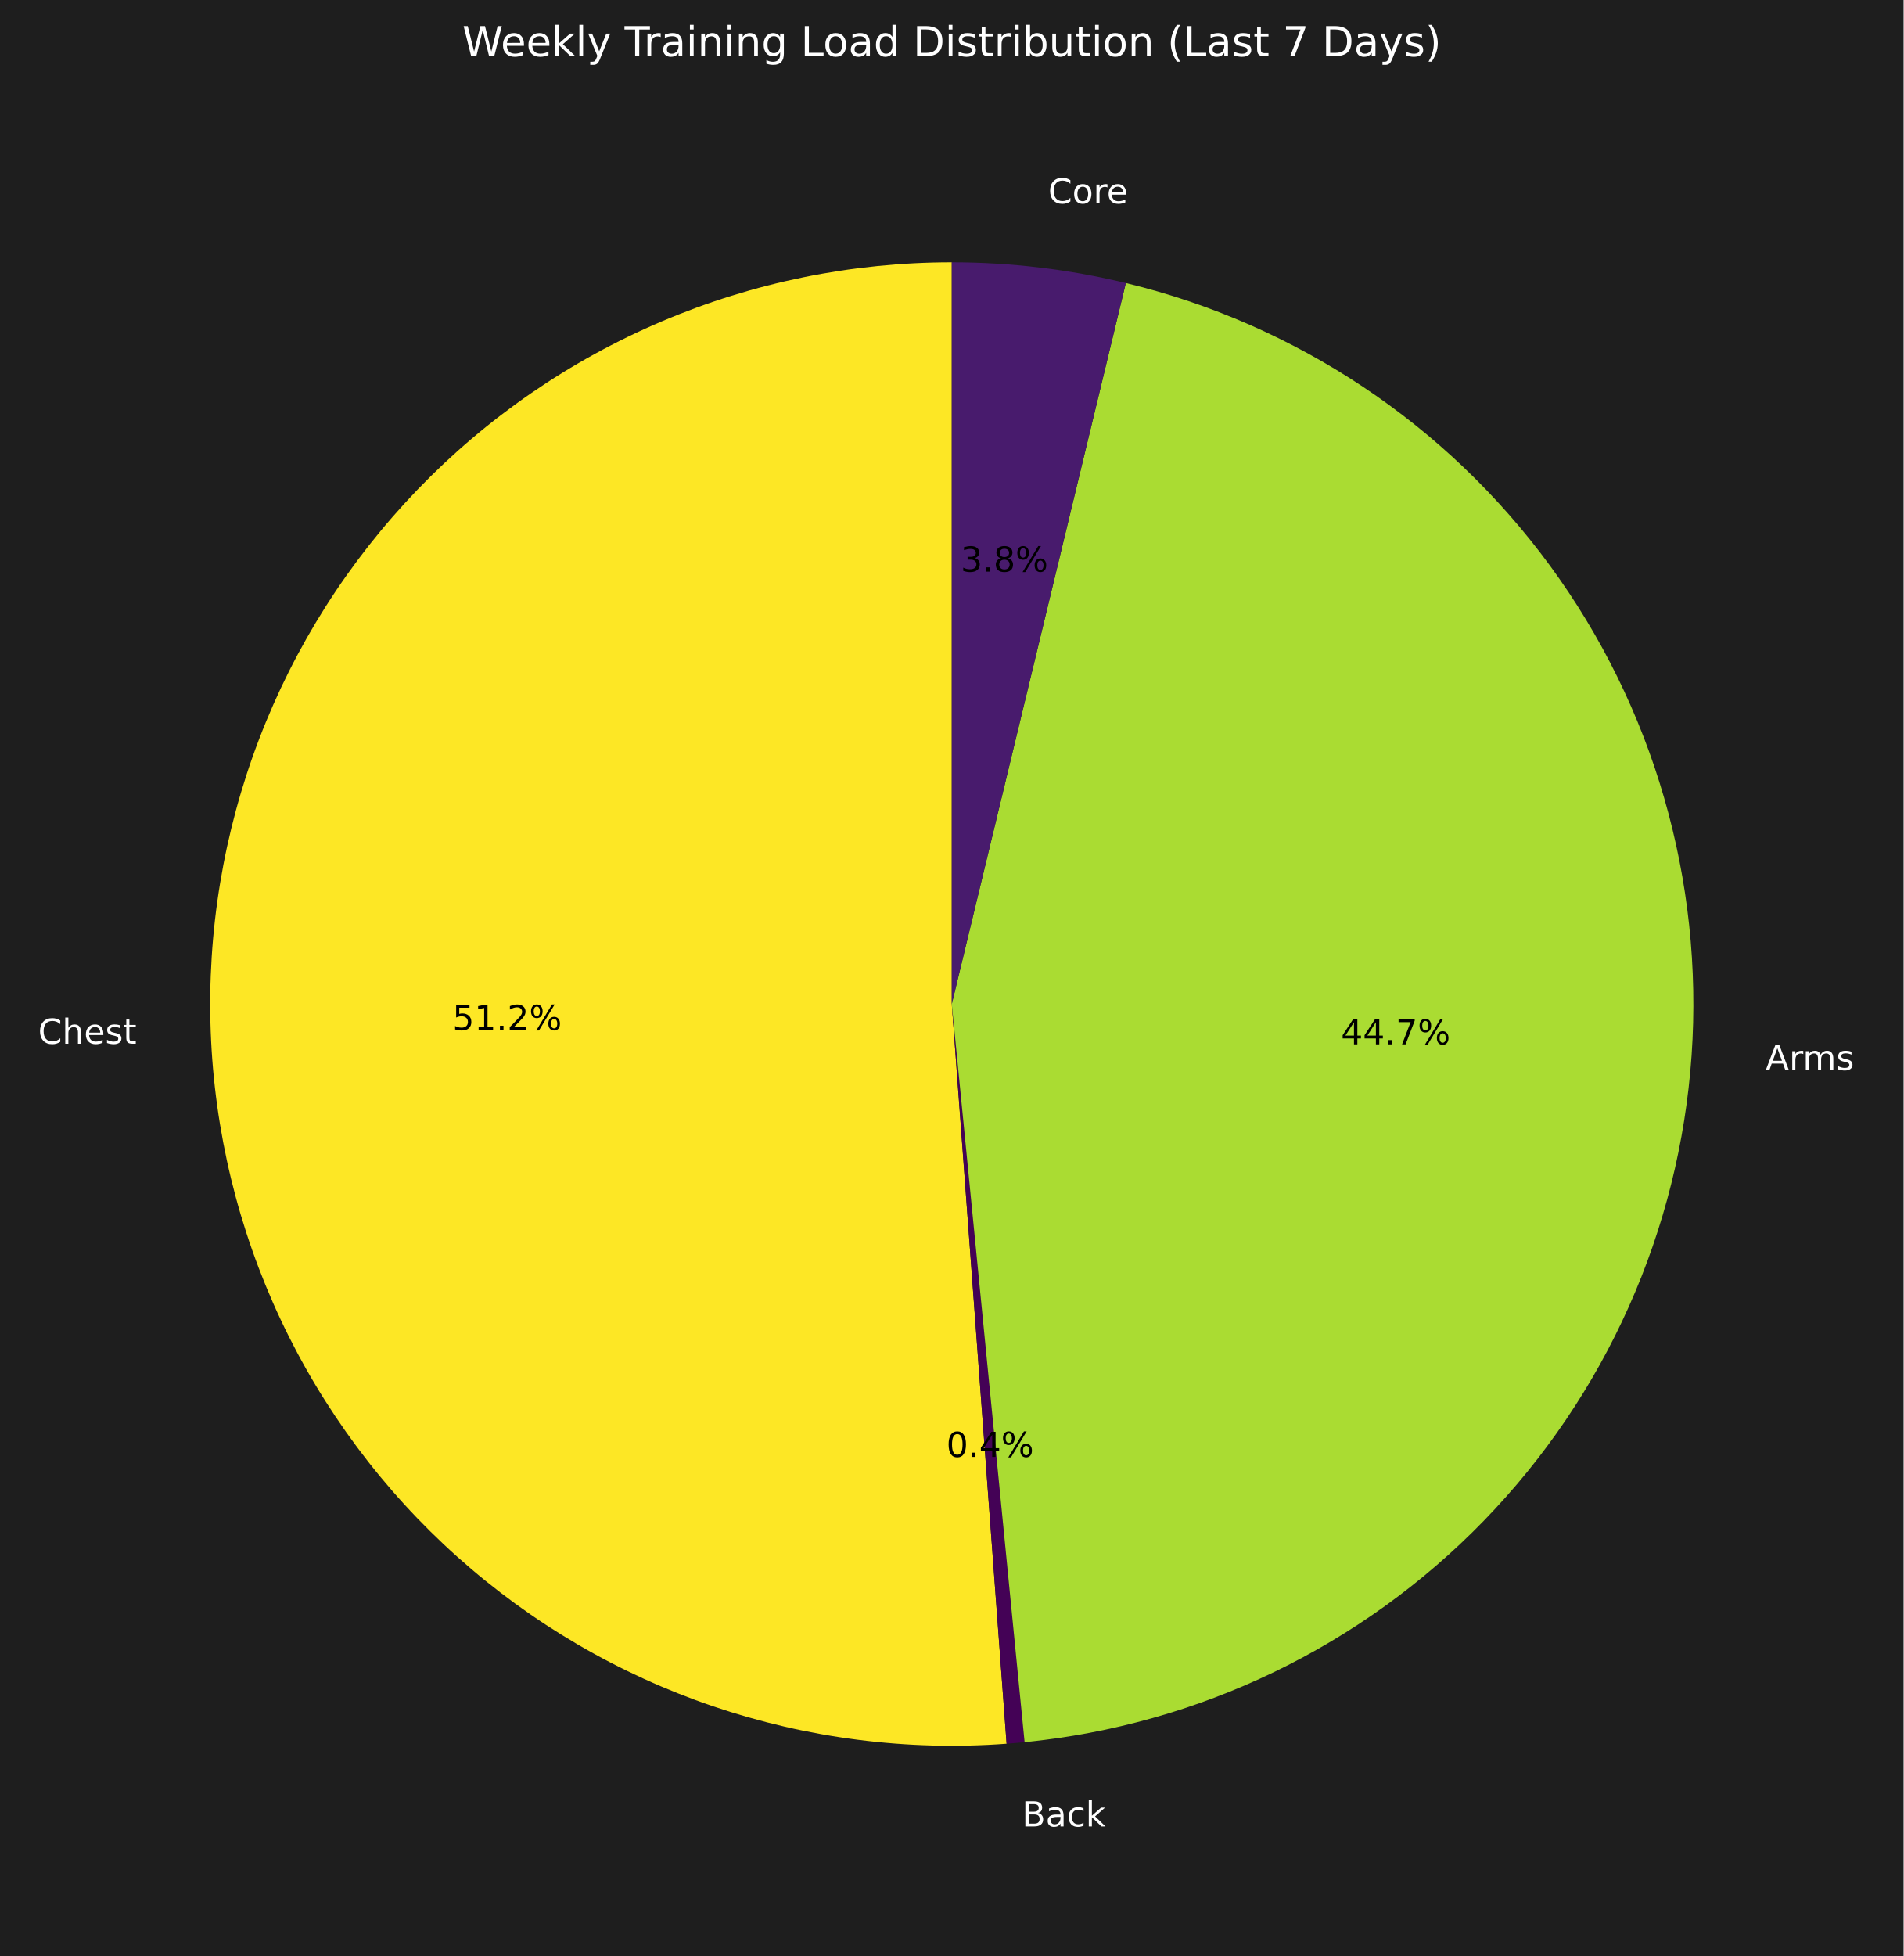
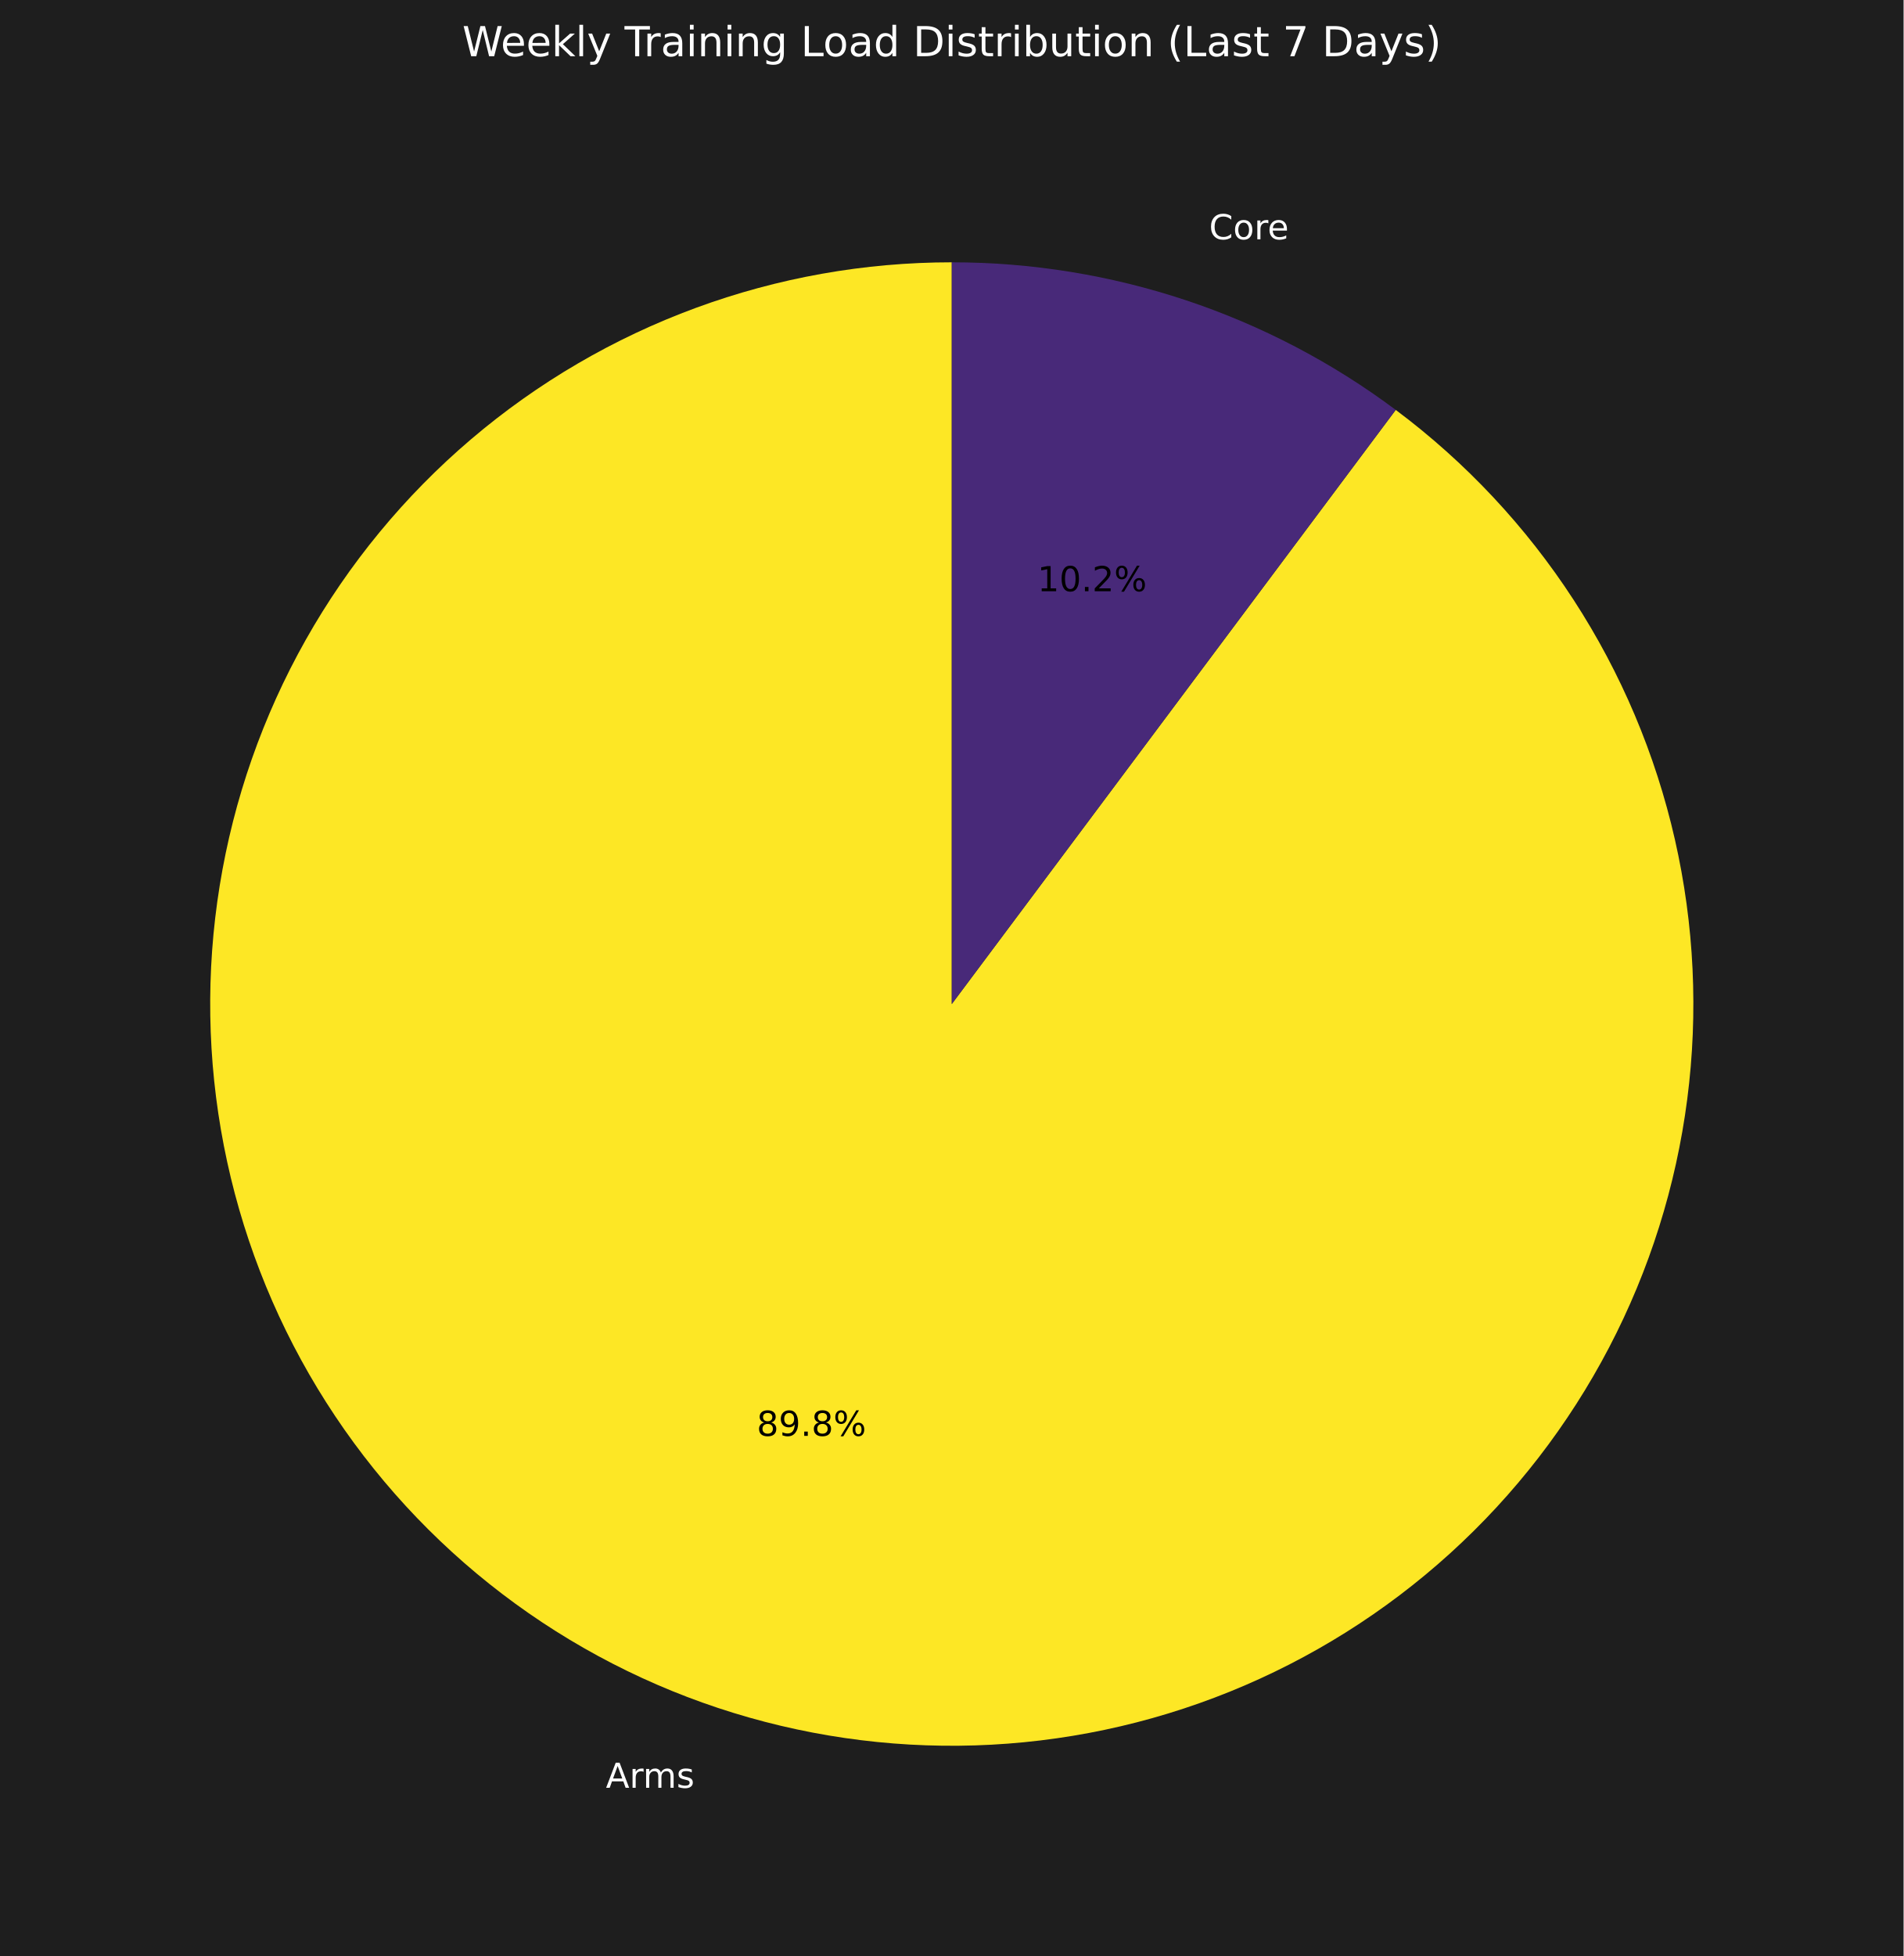
<svg xmlns="http://www.w3.org/2000/svg" xmlns:xlink="http://www.w3.org/1999/xlink" width="552.72pt" height="567.838pt" viewBox="0 0 552.72 567.838" version="1.1">
  <defs>
    <style type="text/css">*{stroke-linejoin: round; stroke-linecap: butt}</style>
  </defs>
  <g id="figure_1">
    <g id="patch_1">
      <path d="M 0 567.838  L 552.72 567.838  L 552.72 0  L 0 0  z " style="fill: #1e1e1e" />
    </g>
    <g id="axes_1">
      <g id="patch_2">
-         <path d="M 276.36 76.15  C 247.413 76.15 218.761 81.987 192.121 93.312  C 165.481 104.636 141.397 121.217 121.31 142.06  C 101.224 162.904 85.545 187.585 75.214 214.626  C 64.882 241.666 60.109 270.514 61.179 299.442  C 62.25 328.369 69.143 356.785 81.444 382.988  C 93.746 409.191 111.206 432.646 132.779 451.948  C 154.351 471.25 179.595 486.005 206.999 495.329  C 234.403 504.653 263.408 508.357 292.276 506.217  L 276.36 291.478  z " style="fill: #fde725" />
+         <path d="M 276.36 76.15  C 250.987 76.15 225.813 80.635 202.002 89.396  C 178.19 98.158 156.113 111.06 136.792 127.506  C 117.471 143.951 101.208 163.683 88.754 185.789  C 76.3 207.895 67.852 232.029 63.798 257.076  C 59.744 282.123 60.149 307.69 64.994 332.596  C 69.839 357.501 79.048 381.356 92.196 403.056  C 105.343 424.757 122.223 443.964 142.056 459.789  C 161.888 475.614 184.363 487.81 208.44 495.814  C 232.517 503.817 257.821 507.502 283.18 506.698  C 308.54 505.894 333.56 500.615 357.082 491.103  C 380.604 481.591 402.261 467.997 421.052 450.947  C 439.842 433.898 455.472 413.661 467.22 391.172  C 478.967 368.682 486.647 344.293 489.905 319.13  C 493.163 293.968 491.949 268.426 486.317 243.686  C 480.686 218.947 470.726 195.396 456.898 174.123  C 443.069 152.85 425.589 134.187 405.266 118.998  L 276.36 291.478  z " style="fill: #fde725" />
      </g>
      <g id="patch_3">
-         <path d="M 292.276 506.217  C 293.148 506.152 294.02 506.083 294.891 506.007  C 295.762 505.932 296.633 505.851 297.503 505.766  L 276.36 291.478  z " style="fill: #440256" />
-       </g>
-       <g id="patch_4">
-         <path d="M 297.503 505.766  C 348.125 500.771 395.374 477.997 430.816 441.509  C 466.258 405.022 487.65 357.13 491.171 306.385  C 494.693 255.64 480.122 205.253 450.059 164.22  C 419.997 123.186 376.346 94.104 326.899 82.165  L 276.36 291.478  z " style="fill: #aadc32" />
-       </g>
-       <g id="patch_5">
-         <path d="M 326.899 82.165  C 318.632 80.169 310.253 78.664 301.808 77.659  C 293.363 76.654 284.865 76.15 276.36 76.15  L 276.36 291.478  z " style="fill: #481b6d" />
+         <path d="M 405.266 118.998  C 386.776 105.179 366.184 94.424 344.28 87.143  C 322.376 79.862 299.443 76.15 276.36 76.15  L 276.36 291.478  z " style="fill: #482979" />
      </g>
      <g id="matplotlib.axis_1" />
      <g id="matplotlib.axis_2" />
      <g id="text_1">
-         <g style="fill: #ffffff" transform="translate(11.05811 302.9973) scale(0.1 -0.1)">
-           <defs>
-             <path id="DejaVuSans-43" d="M 4122 4306  L 4122 3641  Q 3803 3938 3442 4084  Q 3081 4231 2675 4231  Q 1875 4231 1450 3742  Q 1025 3253 1025 2328  Q 1025 1406 1450 917  Q 1875 428 2675 428  Q 3081 428 3442 575  Q 3803 722 4122 1019  L 4122 359  Q 3791 134 3420 21  Q 3050 -91 2638 -91  Q 1578 -91 968 557  Q 359 1206 359 2328  Q 359 3453 968 4101  Q 1578 4750 2638 4750  Q 3056 4750 3426 4639  Q 3797 4528 4122 4306  z " transform="scale(0.015625)" />
-             <path id="DejaVuSans-68" d="M 3513 2113  L 3513 0  L 2938 0  L 2938 2094  Q 2938 2591 2744 2837  Q 2550 3084 2163 3084  Q 1697 3084 1428 2787  Q 1159 2491 1159 1978  L 1159 0  L 581 0  L 581 4863  L 1159 4863  L 1159 2956  Q 1366 3272 1645 3428  Q 1925 3584 2291 3584  Q 2894 3584 3203 3211  Q 3513 2838 3513 2113  z " transform="scale(0.015625)" />
-             <path id="DejaVuSans-65" d="M 3597 1894  L 3597 1613  L 953 1613  Q 991 1019 1311 708  Q 1631 397 2203 397  Q 2534 397 2845 478  Q 3156 559 3463 722  L 3463 178  Q 3153 47 2828 -22  Q 2503 -91 2169 -91  Q 1331 -91 842 396  Q 353 884 353 1716  Q 353 2575 817 3079  Q 1281 3584 2069 3584  Q 2775 3584 3186 3129  Q 3597 2675 3597 1894  z M 3022 2063  Q 3016 2534 2758 2815  Q 2500 3097 2075 3097  Q 1594 3097 1305 2825  Q 1016 2553 972 2059  L 3022 2063  z " transform="scale(0.015625)" />
-             <path id="DejaVuSans-73" d="M 2834 3397  L 2834 2853  Q 2591 2978 2328 3040  Q 2066 3103 1784 3103  Q 1356 3103 1142 2972  Q 928 2841 928 2578  Q 928 2378 1081 2264  Q 1234 2150 1697 2047  L 1894 2003  Q 2506 1872 2764 1633  Q 3022 1394 3022 966  Q 3022 478 2636 193  Q 2250 -91 1575 -91  Q 1294 -91 989 -36  Q 684 19 347 128  L 347 722  Q 666 556 975 473  Q 1284 391 1588 391  Q 1994 391 2212 530  Q 2431 669 2431 922  Q 2431 1156 2273 1281  Q 2116 1406 1581 1522  L 1381 1569  Q 847 1681 609 1914  Q 372 2147 372 2553  Q 372 3047 722 3315  Q 1072 3584 1716 3584  Q 2034 3584 2315 3537  Q 2597 3491 2834 3397  z " transform="scale(0.015625)" />
-             <path id="DejaVuSans-74" d="M 1172 4494  L 1172 3500  L 2356 3500  L 2356 3053  L 1172 3053  L 1172 1153  Q 1172 725 1289 603  Q 1406 481 1766 481  L 2356 481  L 2356 0  L 1766 0  Q 1100 0 847 248  Q 594 497 594 1153  L 594 3053  L 172 3053  L 172 3500  L 594 3500  L 594 4494  L 1172 4494  z " transform="scale(0.015625)" />
-           </defs>
-           <use xlink:href="#DejaVuSans-43" />
-           <use xlink:href="#DejaVuSans-68" transform="translate(69.82422 0)" />
-           <use xlink:href="#DejaVuSans-65" transform="translate(133.2031 0)" />
-           <use xlink:href="#DejaVuSans-73" transform="translate(194.7266 0)" />
-           <use xlink:href="#DejaVuSans-74" transform="translate(246.8262 0)" />
-         </g>
-       </g>
-       <g id="text_2">
-         <g transform="translate(131.368 299.0156) scale(0.1 -0.1)">
-           <defs>
-             <path id="DejaVuSans-35" d="M 691 4666  L 3169 4666  L 3169 4134  L 1269 4134  L 1269 2991  Q 1406 3038 1543 3061  Q 1681 3084 1819 3084  Q 2600 3084 3056 2656  Q 3513 2228 3513 1497  Q 3513 744 3044 326  Q 2575 -91 1722 -91  Q 1428 -91 1123 -41  Q 819 9 494 109  L 494 744  Q 775 591 1075 516  Q 1375 441 1709 441  Q 2250 441 2565 725  Q 2881 1009 2881 1497  Q 2881 1984 2565 2268  Q 2250 2553 1709 2553  Q 1456 2553 1204 2497  Q 953 2441 691 2322  L 691 4666  z " transform="scale(0.015625)" />
-             <path id="DejaVuSans-31" d="M 794 531  L 1825 531  L 1825 4091  L 703 3866  L 703 4441  L 1819 4666  L 2450 4666  L 2450 531  L 3481 531  L 3481 0  L 794 0  L 794 531  z " transform="scale(0.015625)" />
-             <path id="DejaVuSans-2e" d="M 684 794  L 1344 794  L 1344 0  L 684 0  L 684 794  z " transform="scale(0.015625)" />
-             <path id="DejaVuSans-32" d="M 1228 531  L 3431 531  L 3431 0  L 469 0  L 469 531  Q 828 903 1448 1529  Q 2069 2156 2228 2338  Q 2531 2678 2651 2914  Q 2772 3150 2772 3378  Q 2772 3750 2511 3984  Q 2250 4219 1831 4219  Q 1534 4219 1204 4116  Q 875 4013 500 3803  L 500 4441  Q 881 4594 1212 4672  Q 1544 4750 1819 4750  Q 2544 4750 2975 4387  Q 3406 4025 3406 3419  Q 3406 3131 3298 2873  Q 3191 2616 2906 2266  Q 2828 2175 2409 1742  Q 1991 1309 1228 531  z " transform="scale(0.015625)" />
-             <path id="DejaVuSans-25" d="M 4653 2053  Q 4381 2053 4226 1822  Q 4072 1591 4072 1178  Q 4072 772 4226 539  Q 4381 306 4653 306  Q 4919 306 5073 539  Q 5228 772 5228 1178  Q 5228 1588 5073 1820  Q 4919 2053 4653 2053  z M 4653 2450  Q 5147 2450 5437 2106  Q 5728 1763 5728 1178  Q 5728 594 5436 251  Q 5144 -91 4653 -91  Q 4153 -91 3862 251  Q 3572 594 3572 1178  Q 3572 1766 3864 2108  Q 4156 2450 4653 2450  z M 1428 4353  Q 1159 4353 1004 4120  Q 850 3888 850 3481  Q 850 3069 1003 2837  Q 1156 2606 1428 2606  Q 1700 2606 1854 2837  Q 2009 3069 2009 3481  Q 2009 3884 1853 4118  Q 1697 4353 1428 4353  z M 4250 4750  L 4750 4750  L 1831 -91  L 1331 -91  L 4250 4750  z M 1428 4750  Q 1922 4750 2215 4408  Q 2509 4066 2509 3481  Q 2509 2891 2217 2550  Q 1925 2209 1428 2209  Q 931 2209 642 2551  Q 353 2894 353 3481  Q 353 4063 643 4406  Q 934 4750 1428 4750  z " transform="scale(0.015625)" />
-           </defs>
-           <use xlink:href="#DejaVuSans-35" />
-           <use xlink:href="#DejaVuSans-31" transform="translate(63.62305 0)" />
-           <use xlink:href="#DejaVuSans-2e" transform="translate(127.2461 0)" />
-           <use xlink:href="#DejaVuSans-32" transform="translate(159.0332 0)" />
-           <use xlink:href="#DejaVuSans-25" transform="translate(222.6562 0)" />
-         </g>
-       </g>
-       <g id="text_3">
-         <g style="fill: #ffffff" transform="translate(296.7441 530.2196) scale(0.1 -0.1)">
-           <defs>
-             <path id="DejaVuSans-42" d="M 1259 2228  L 1259 519  L 2272 519  Q 2781 519 3026 730  Q 3272 941 3272 1375  Q 3272 1813 3026 2020  Q 2781 2228 2272 2228  L 1259 2228  z M 1259 4147  L 1259 2741  L 2194 2741  Q 2656 2741 2882 2914  Q 3109 3088 3109 3444  Q 3109 3797 2882 3972  Q 2656 4147 2194 4147  L 1259 4147  z M 628 4666  L 2241 4666  Q 2963 4666 3353 4366  Q 3744 4066 3744 3513  Q 3744 3084 3544 2831  Q 3344 2578 2956 2516  Q 3422 2416 3680 2098  Q 3938 1781 3938 1306  Q 3938 681 3513 340  Q 3088 0 2303 0  L 628 0  L 628 4666  z " transform="scale(0.015625)" />
-             <path id="DejaVuSans-61" d="M 2194 1759  Q 1497 1759 1228 1600  Q 959 1441 959 1056  Q 959 750 1161 570  Q 1363 391 1709 391  Q 2188 391 2477 730  Q 2766 1069 2766 1631  L 2766 1759  L 2194 1759  z M 3341 1997  L 3341 0  L 2766 0  L 2766 531  Q 2569 213 2275 61  Q 1981 -91 1556 -91  Q 1019 -91 701 211  Q 384 513 384 1019  Q 384 1609 779 1909  Q 1175 2209 1959 2209  L 2766 2209  L 2766 2266  Q 2766 2663 2505 2880  Q 2244 3097 1772 3097  Q 1472 3097 1187 3025  Q 903 2953 641 2809  L 641 3341  Q 956 3463 1253 3523  Q 1550 3584 1831 3584  Q 2591 3584 2966 3190  Q 3341 2797 3341 1997  z " transform="scale(0.015625)" />
-             <path id="DejaVuSans-63" d="M 3122 3366  L 3122 2828  Q 2878 2963 2633 3030  Q 2388 3097 2138 3097  Q 1578 3097 1268 2742  Q 959 2388 959 1747  Q 959 1106 1268 751  Q 1578 397 2138 397  Q 2388 397 2633 464  Q 2878 531 3122 666  L 3122 134  Q 2881 22 2623 -34  Q 2366 -91 2075 -91  Q 1284 -91 818 406  Q 353 903 353 1747  Q 353 2603 823 3093  Q 1294 3584 2113 3584  Q 2378 3584 2631 3529  Q 2884 3475 3122 3366  z " transform="scale(0.015625)" />
-             <path id="DejaVuSans-6b" d="M 581 4863  L 1159 4863  L 1159 1991  L 2875 3500  L 3609 3500  L 1753 1863  L 3688 0  L 2938 0  L 1159 1709  L 1159 0  L 581 0  L 581 4863  z " transform="scale(0.015625)" />
-           </defs>
-           <use xlink:href="#DejaVuSans-42" />
-           <use xlink:href="#DejaVuSans-61" transform="translate(68.60352 0)" />
-           <use xlink:href="#DejaVuSans-63" transform="translate(129.8828 0)" />
-           <use xlink:href="#DejaVuSans-6b" transform="translate(184.8633 0)" />
-         </g>
-       </g>
-       <g id="text_4">
-         <g transform="translate(274.7762 422.955) scale(0.1 -0.1)">
-           <defs>
-             <path id="DejaVuSans-30" d="M 2034 4250  Q 1547 4250 1301 3770  Q 1056 3291 1056 2328  Q 1056 1369 1301 889  Q 1547 409 2034 409  Q 2525 409 2770 889  Q 3016 1369 3016 2328  Q 3016 3291 2770 3770  Q 2525 4250 2034 4250  z M 2034 4750  Q 2819 4750 3233 4129  Q 3647 3509 3647 2328  Q 3647 1150 3233 529  Q 2819 -91 2034 -91  Q 1250 -91 836 529  Q 422 1150 422 2328  Q 422 3509 836 4129  Q 1250 4750 2034 4750  z " transform="scale(0.015625)" />
-             <path id="DejaVuSans-34" d="M 2419 4116  L 825 1625  L 2419 1625  L 2419 4116  z M 2253 4666  L 3047 4666  L 3047 1625  L 3713 1625  L 3713 1100  L 3047 1100  L 3047 0  L 2419 0  L 2419 1100  L 313 1100  L 313 1709  L 2253 4666  z " transform="scale(0.015625)" />
-           </defs>
-           <use xlink:href="#DejaVuSans-30" />
-           <use xlink:href="#DejaVuSans-2e" transform="translate(63.62305 0)" />
-           <use xlink:href="#DejaVuSans-34" transform="translate(95.41016 0)" />
-           <use xlink:href="#DejaVuSans-25" transform="translate(159.0332 0)" />
-         </g>
-       </g>
-       <g id="text_5">
-         <g style="fill: #ffffff" transform="translate(512.6525 310.6351) scale(0.1 -0.1)">
+         <g style="fill: #ffffff" transform="translate(175.9212 519.0066) scale(0.1 -0.1)">
          <defs>
            <path id="DejaVuSans-41" d="M 2188 4044  L 1331 1722  L 3047 1722  L 2188 4044  z M 1831 4666  L 2547 4666  L 4325 0  L 3669 0  L 3244 1197  L 1141 1197  L 716 0  L 50 0  L 1831 4666  z " transform="scale(0.015625)" />
            <path id="DejaVuSans-72" d="M 2631 2963  Q 2534 3019 2420 3045  Q 2306 3072 2169 3072  Q 1681 3072 1420 2755  Q 1159 2438 1159 1844  L 1159 0  L 581 0  L 581 3500  L 1159 3500  L 1159 2956  Q 1341 3275 1631 3429  Q 1922 3584 2338 3584  Q 2397 3584 2469 3576  Q 2541 3569 2628 3553  L 2631 2963  z " transform="scale(0.015625)" />
            <path id="DejaVuSans-6d" d="M 3328 2828  Q 3544 3216 3844 3400  Q 4144 3584 4550 3584  Q 5097 3584 5394 3201  Q 5691 2819 5691 2113  L 5691 0  L 5113 0  L 5113 2094  Q 5113 2597 4934 2840  Q 4756 3084 4391 3084  Q 3944 3084 3684 2787  Q 3425 2491 3425 1978  L 3425 0  L 2847 0  L 2847 2094  Q 2847 2600 2669 2842  Q 2491 3084 2119 3084  Q 1678 3084 1418 2786  Q 1159 2488 1159 1978  L 1159 0  L 581 0  L 581 3500  L 1159 3500  L 1159 2956  Q 1356 3278 1631 3431  Q 1906 3584 2284 3584  Q 2666 3584 2933 3390  Q 3200 3197 3328 2828  z " transform="scale(0.015625)" />
+             <path id="DejaVuSans-73" d="M 2834 3397  L 2834 2853  Q 2591 2978 2328 3040  Q 2066 3103 1784 3103  Q 1356 3103 1142 2972  Q 928 2841 928 2578  Q 928 2378 1081 2264  Q 1234 2150 1697 2047  L 1894 2003  Q 2506 1872 2764 1633  Q 3022 1394 3022 966  Q 3022 478 2636 193  Q 2250 -91 1575 -91  Q 1294 -91 989 -36  Q 684 19 347 128  L 347 722  Q 666 556 975 473  Q 1284 391 1588 391  Q 1994 391 2212 530  Q 2431 669 2431 922  Q 2431 1156 2273 1281  Q 2116 1406 1581 1522  L 1381 1569  Q 847 1681 609 1914  Q 372 2147 372 2553  Q 372 3047 722 3315  Q 1072 3584 1716 3584  Q 2034 3584 2315 3537  Q 2597 3491 2834 3397  z " transform="scale(0.015625)" />
          </defs>
          <use xlink:href="#DejaVuSans-41" />
          <use xlink:href="#DejaVuSans-72" transform="translate(68.4082 0)" />
          <use xlink:href="#DejaVuSans-6d" transform="translate(107.7715 0)" />
          <use xlink:href="#DejaVuSans-73" transform="translate(205.1836 0)" />
        </g>
      </g>
-       <g id="text_6">
-         <g transform="translate(389.3632 303.1816) scale(0.1 -0.1)">
+       <g id="text_2">
+         <g transform="translate(219.7243 416.8388) scale(0.1 -0.1)">
          <defs>
-             <path id="DejaVuSans-37" d="M 525 4666  L 3525 4666  L 3525 4397  L 1831 0  L 1172 0  L 2766 4134  L 525 4134  L 525 4666  z " transform="scale(0.015625)" />
+             <path id="DejaVuSans-38" d="M 2034 2216  Q 1584 2216 1326 1975  Q 1069 1734 1069 1313  Q 1069 891 1326 650  Q 1584 409 2034 409  Q 2484 409 2743 651  Q 3003 894 3003 1313  Q 3003 1734 2745 1975  Q 2488 2216 2034 2216  z M 1403 2484  Q 997 2584 770 2862  Q 544 3141 544 3541  Q 544 4100 942 4425  Q 1341 4750 2034 4750  Q 2731 4750 3128 4425  Q 3525 4100 3525 3541  Q 3525 3141 3298 2862  Q 3072 2584 2669 2484  Q 3125 2378 3379 2068  Q 3634 1759 3634 1313  Q 3634 634 3220 271  Q 2806 -91 2034 -91  Q 1263 -91 848 271  Q 434 634 434 1313  Q 434 1759 690 2068  Q 947 2378 1403 2484  z M 1172 3481  Q 1172 3119 1398 2916  Q 1625 2713 2034 2713  Q 2441 2713 2670 2916  Q 2900 3119 2900 3481  Q 2900 3844 2670 4047  Q 2441 4250 2034 4250  Q 1625 4250 1398 4047  Q 1172 3844 1172 3481  z " transform="scale(0.015625)" />
+             <path id="DejaVuSans-39" d="M 703 97  L 703 672  Q 941 559 1184 500  Q 1428 441 1663 441  Q 2288 441 2617 861  Q 2947 1281 2994 2138  Q 2813 1869 2534 1725  Q 2256 1581 1919 1581  Q 1219 1581 811 2004  Q 403 2428 403 3163  Q 403 3881 828 4315  Q 1253 4750 1959 4750  Q 2769 4750 3195 4129  Q 3622 3509 3622 2328  Q 3622 1225 3098 567  Q 2575 -91 1691 -91  Q 1453 -91 1209 -44  Q 966 3 703 97  z M 1959 2075  Q 2384 2075 2632 2365  Q 2881 2656 2881 3163  Q 2881 3666 2632 3958  Q 2384 4250 1959 4250  Q 1534 4250 1286 3958  Q 1038 3666 1038 3163  Q 1038 2656 1286 2365  Q 1534 2075 1959 2075  z " transform="scale(0.015625)" />
+             <path id="DejaVuSans-2e" d="M 684 794  L 1344 794  L 1344 0  L 684 0  L 684 794  z " transform="scale(0.015625)" />
+             <path id="DejaVuSans-25" d="M 4653 2053  Q 4381 2053 4226 1822  Q 4072 1591 4072 1178  Q 4072 772 4226 539  Q 4381 306 4653 306  Q 4919 306 5073 539  Q 5228 772 5228 1178  Q 5228 1588 5073 1820  Q 4919 2053 4653 2053  z M 4653 2450  Q 5147 2450 5437 2106  Q 5728 1763 5728 1178  Q 5728 594 5436 251  Q 5144 -91 4653 -91  Q 4153 -91 3862 251  Q 3572 594 3572 1178  Q 3572 1766 3864 2108  Q 4156 2450 4653 2450  z M 1428 4353  Q 1159 4353 1004 4120  Q 850 3888 850 3481  Q 850 3069 1003 2837  Q 1156 2606 1428 2606  Q 1700 2606 1854 2837  Q 2009 3069 2009 3481  Q 2009 3884 1853 4118  Q 1697 4353 1428 4353  z M 4250 4750  L 4750 4750  L 1831 -91  L 1331 -91  L 4250 4750  z M 1428 4750  Q 1922 4750 2215 4408  Q 2509 4066 2509 3481  Q 2509 2891 2217 2550  Q 1925 2209 1428 2209  Q 931 2209 642 2551  Q 353 2894 353 3481  Q 353 4063 643 4406  Q 934 4750 1428 4750  z " transform="scale(0.015625)" />
          </defs>
-           <use xlink:href="#DejaVuSans-34" />
-           <use xlink:href="#DejaVuSans-34" transform="translate(63.62305 0)" />
+           <use xlink:href="#DejaVuSans-38" />
+           <use xlink:href="#DejaVuSans-39" transform="translate(63.62305 0)" />
          <use xlink:href="#DejaVuSans-2e" transform="translate(127.2461 0)" />
-           <use xlink:href="#DejaVuSans-37" transform="translate(159.0332 0)" />
+           <use xlink:href="#DejaVuSans-38" transform="translate(159.0332 0)" />
          <use xlink:href="#DejaVuSans-25" transform="translate(222.6562 0)" />
        </g>
      </g>
-       <g id="text_7">
-         <g style="fill: #ffffff" transform="translate(304.3528 59.03665) scale(0.1 -0.1)">
+       <g id="text_3">
+         <g style="fill: #ffffff" transform="translate(351.0721 69.46842) scale(0.1 -0.1)">
          <defs>
+             <path id="DejaVuSans-43" d="M 4122 4306  L 4122 3641  Q 3803 3938 3442 4084  Q 3081 4231 2675 4231  Q 1875 4231 1450 3742  Q 1025 3253 1025 2328  Q 1025 1406 1450 917  Q 1875 428 2675 428  Q 3081 428 3442 575  Q 3803 722 4122 1019  L 4122 359  Q 3791 134 3420 21  Q 3050 -91 2638 -91  Q 1578 -91 968 557  Q 359 1206 359 2328  Q 359 3453 968 4101  Q 1578 4750 2638 4750  Q 3056 4750 3426 4639  Q 3797 4528 4122 4306  z " transform="scale(0.015625)" />
            <path id="DejaVuSans-6f" d="M 1959 3097  Q 1497 3097 1228 2736  Q 959 2375 959 1747  Q 959 1119 1226 758  Q 1494 397 1959 397  Q 2419 397 2687 759  Q 2956 1122 2956 1747  Q 2956 2369 2687 2733  Q 2419 3097 1959 3097  z M 1959 3584  Q 2709 3584 3137 3096  Q 3566 2609 3566 1747  Q 3566 888 3137 398  Q 2709 -91 1959 -91  Q 1206 -91 779 398  Q 353 888 353 1747  Q 353 2609 779 3096  Q 1206 3584 1959 3584  z " transform="scale(0.015625)" />
+             <path id="DejaVuSans-65" d="M 3597 1894  L 3597 1613  L 953 1613  Q 991 1019 1311 708  Q 1631 397 2203 397  Q 2534 397 2845 478  Q 3156 559 3463 722  L 3463 178  Q 3153 47 2828 -22  Q 2503 -91 2169 -91  Q 1331 -91 842 396  Q 353 884 353 1716  Q 353 2575 817 3079  Q 1281 3584 2069 3584  Q 2775 3584 3186 3129  Q 3597 2675 3597 1894  z M 3022 2063  Q 3016 2534 2758 2815  Q 2500 3097 2075 3097  Q 1594 3097 1305 2825  Q 1016 2553 972 2059  L 3022 2063  z " transform="scale(0.015625)" />
          </defs>
          <use xlink:href="#DejaVuSans-43" />
          <use xlink:href="#DejaVuSans-6f" transform="translate(69.82422 0)" />
          <use xlink:href="#DejaVuSans-72" transform="translate(131.0059 0)" />
          <use xlink:href="#DejaVuSans-65" transform="translate(169.8691 0)" />
        </g>
      </g>
-       <g id="text_8">
-         <g transform="translate(278.9265 165.9461) scale(0.1 -0.1)">
+       <g id="text_4">
+         <g transform="translate(301.2285 171.6362) scale(0.1 -0.1)">
          <defs>
-             <path id="DejaVuSans-33" d="M 2597 2516  Q 3050 2419 3304 2112  Q 3559 1806 3559 1356  Q 3559 666 3084 287  Q 2609 -91 1734 -91  Q 1441 -91 1130 -33  Q 819 25 488 141  L 488 750  Q 750 597 1062 519  Q 1375 441 1716 441  Q 2309 441 2620 675  Q 2931 909 2931 1356  Q 2931 1769 2642 2001  Q 2353 2234 1838 2234  L 1294 2234  L 1294 2753  L 1863 2753  Q 2328 2753 2575 2939  Q 2822 3125 2822 3475  Q 2822 3834 2567 4026  Q 2313 4219 1838 4219  Q 1578 4219 1281 4162  Q 984 4106 628 3988  L 628 4550  Q 988 4650 1302 4700  Q 1616 4750 1894 4750  Q 2613 4750 3031 4423  Q 3450 4097 3450 3541  Q 3450 3153 3228 2886  Q 3006 2619 2597 2516  z " transform="scale(0.015625)" />
-             <path id="DejaVuSans-38" d="M 2034 2216  Q 1584 2216 1326 1975  Q 1069 1734 1069 1313  Q 1069 891 1326 650  Q 1584 409 2034 409  Q 2484 409 2743 651  Q 3003 894 3003 1313  Q 3003 1734 2745 1975  Q 2488 2216 2034 2216  z M 1403 2484  Q 997 2584 770 2862  Q 544 3141 544 3541  Q 544 4100 942 4425  Q 1341 4750 2034 4750  Q 2731 4750 3128 4425  Q 3525 4100 3525 3541  Q 3525 3141 3298 2862  Q 3072 2584 2669 2484  Q 3125 2378 3379 2068  Q 3634 1759 3634 1313  Q 3634 634 3220 271  Q 2806 -91 2034 -91  Q 1263 -91 848 271  Q 434 634 434 1313  Q 434 1759 690 2068  Q 947 2378 1403 2484  z M 1172 3481  Q 1172 3119 1398 2916  Q 1625 2713 2034 2713  Q 2441 2713 2670 2916  Q 2900 3119 2900 3481  Q 2900 3844 2670 4047  Q 2441 4250 2034 4250  Q 1625 4250 1398 4047  Q 1172 3844 1172 3481  z " transform="scale(0.015625)" />
+             <path id="DejaVuSans-31" d="M 794 531  L 1825 531  L 1825 4091  L 703 3866  L 703 4441  L 1819 4666  L 2450 4666  L 2450 531  L 3481 531  L 3481 0  L 794 0  L 794 531  z " transform="scale(0.015625)" />
+             <path id="DejaVuSans-30" d="M 2034 4250  Q 1547 4250 1301 3770  Q 1056 3291 1056 2328  Q 1056 1369 1301 889  Q 1547 409 2034 409  Q 2525 409 2770 889  Q 3016 1369 3016 2328  Q 3016 3291 2770 3770  Q 2525 4250 2034 4250  z M 2034 4750  Q 2819 4750 3233 4129  Q 3647 3509 3647 2328  Q 3647 1150 3233 529  Q 2819 -91 2034 -91  Q 1250 -91 836 529  Q 422 1150 422 2328  Q 422 3509 836 4129  Q 1250 4750 2034 4750  z " transform="scale(0.015625)" />
+             <path id="DejaVuSans-32" d="M 1228 531  L 3431 531  L 3431 0  L 469 0  L 469 531  Q 828 903 1448 1529  Q 2069 2156 2228 2338  Q 2531 2678 2651 2914  Q 2772 3150 2772 3378  Q 2772 3750 2511 3984  Q 2250 4219 1831 4219  Q 1534 4219 1204 4116  Q 875 4013 500 3803  L 500 4441  Q 881 4594 1212 4672  Q 1544 4750 1819 4750  Q 2544 4750 2975 4387  Q 3406 4025 3406 3419  Q 3406 3131 3298 2873  Q 3191 2616 2906 2266  Q 2828 2175 2409 1742  Q 1991 1309 1228 531  z " transform="scale(0.015625)" />
          </defs>
-           <use xlink:href="#DejaVuSans-33" />
-           <use xlink:href="#DejaVuSans-2e" transform="translate(63.62305 0)" />
-           <use xlink:href="#DejaVuSans-38" transform="translate(95.41016 0)" />
-           <use xlink:href="#DejaVuSans-25" transform="translate(159.0332 0)" />
+           <use xlink:href="#DejaVuSans-31" />
+           <use xlink:href="#DejaVuSans-30" transform="translate(63.62305 0)" />
+           <use xlink:href="#DejaVuSans-2e" transform="translate(127.2461 0)" />
+           <use xlink:href="#DejaVuSans-32" transform="translate(159.0332 0)" />
+           <use xlink:href="#DejaVuSans-25" transform="translate(222.6562 0)" />
        </g>
      </g>
-       <g id="text_9">
+       <g id="text_5">
        <g style="fill: #ffffff" transform="translate(134.2228 16.31812) scale(0.12 -0.12)">
          <defs>
            <path id="DejaVuSans-57" d="M 213 4666  L 850 4666  L 1831 722  L 2809 4666  L 3519 4666  L 4500 722  L 5478 4666  L 6119 4666  L 4947 0  L 4153 0  L 3169 4050  L 2175 0  L 1381 0  L 213 4666  z " transform="scale(0.015625)" />
+             <path id="DejaVuSans-6b" d="M 581 4863  L 1159 4863  L 1159 1991  L 2875 3500  L 3609 3500  L 1753 1863  L 3688 0  L 2938 0  L 1159 1709  L 1159 0  L 581 0  L 581 4863  z " transform="scale(0.015625)" />
            <path id="DejaVuSans-6c" d="M 603 4863  L 1178 4863  L 1178 0  L 603 0  L 603 4863  z " transform="scale(0.015625)" />
            <path id="DejaVuSans-79" d="M 2059 -325  Q 1816 -950 1584 -1140  Q 1353 -1331 966 -1331  L 506 -1331  L 506 -850  L 844 -850  Q 1081 -850 1212 -737  Q 1344 -625 1503 -206  L 1606 56  L 191 3500  L 800 3500  L 1894 763  L 2988 3500  L 3597 3500  L 2059 -325  z " transform="scale(0.015625)" />
            <path id="DejaVuSans-20" transform="scale(0.015625)" />
            <path id="DejaVuSans-54" d="M -19 4666  L 3928 4666  L 3928 4134  L 2272 4134  L 2272 0  L 1638 0  L 1638 4134  L -19 4134  L -19 4666  z " transform="scale(0.015625)" />
+             <path id="DejaVuSans-61" d="M 2194 1759  Q 1497 1759 1228 1600  Q 959 1441 959 1056  Q 959 750 1161 570  Q 1363 391 1709 391  Q 2188 391 2477 730  Q 2766 1069 2766 1631  L 2766 1759  L 2194 1759  z M 3341 1997  L 3341 0  L 2766 0  L 2766 531  Q 2569 213 2275 61  Q 1981 -91 1556 -91  Q 1019 -91 701 211  Q 384 513 384 1019  Q 384 1609 779 1909  Q 1175 2209 1959 2209  L 2766 2209  L 2766 2266  Q 2766 2663 2505 2880  Q 2244 3097 1772 3097  Q 1472 3097 1187 3025  Q 903 2953 641 2809  L 641 3341  Q 956 3463 1253 3523  Q 1550 3584 1831 3584  Q 2591 3584 2966 3190  Q 3341 2797 3341 1997  z " transform="scale(0.015625)" />
            <path id="DejaVuSans-69" d="M 603 3500  L 1178 3500  L 1178 0  L 603 0  L 603 3500  z M 603 4863  L 1178 4863  L 1178 4134  L 603 4134  L 603 4863  z " transform="scale(0.015625)" />
            <path id="DejaVuSans-6e" d="M 3513 2113  L 3513 0  L 2938 0  L 2938 2094  Q 2938 2591 2744 2837  Q 2550 3084 2163 3084  Q 1697 3084 1428 2787  Q 1159 2491 1159 1978  L 1159 0  L 581 0  L 581 3500  L 1159 3500  L 1159 2956  Q 1366 3272 1645 3428  Q 1925 3584 2291 3584  Q 2894 3584 3203 3211  Q 3513 2838 3513 2113  z " transform="scale(0.015625)" />
            <path id="DejaVuSans-67" d="M 2906 1791  Q 2906 2416 2648 2759  Q 2391 3103 1925 3103  Q 1463 3103 1205 2759  Q 947 2416 947 1791  Q 947 1169 1205 825  Q 1463 481 1925 481  Q 2391 481 2648 825  Q 2906 1169 2906 1791  z M 3481 434  Q 3481 -459 3084 -895  Q 2688 -1331 1869 -1331  Q 1566 -1331 1297 -1286  Q 1028 -1241 775 -1147  L 775 -588  Q 1028 -725 1275 -790  Q 1522 -856 1778 -856  Q 2344 -856 2625 -561  Q 2906 -266 2906 331  L 2906 616  Q 2728 306 2450 153  Q 2172 0 1784 0  Q 1141 0 747 490  Q 353 981 353 1791  Q 353 2603 747 3093  Q 1141 3584 1784 3584  Q 2172 3584 2450 3431  Q 2728 3278 2906 2969  L 2906 3500  L 3481 3500  L 3481 434  z " transform="scale(0.015625)" />
            <path id="DejaVuSans-4c" d="M 628 4666  L 1259 4666  L 1259 531  L 3531 531  L 3531 0  L 628 0  L 628 4666  z " transform="scale(0.015625)" />
            <path id="DejaVuSans-64" d="M 2906 2969  L 2906 4863  L 3481 4863  L 3481 0  L 2906 0  L 2906 525  Q 2725 213 2448 61  Q 2172 -91 1784 -91  Q 1150 -91 751 415  Q 353 922 353 1747  Q 353 2572 751 3078  Q 1150 3584 1784 3584  Q 2172 3584 2448 3432  Q 2725 3281 2906 2969  z M 947 1747  Q 947 1113 1208 752  Q 1469 391 1925 391  Q 2381 391 2643 752  Q 2906 1113 2906 1747  Q 2906 2381 2643 2742  Q 2381 3103 1925 3103  Q 1469 3103 1208 2742  Q 947 2381 947 1747  z " transform="scale(0.015625)" />
            <path id="DejaVuSans-44" d="M 1259 4147  L 1259 519  L 2022 519  Q 2988 519 3436 956  Q 3884 1394 3884 2338  Q 3884 3275 3436 3711  Q 2988 4147 2022 4147  L 1259 4147  z M 628 4666  L 1925 4666  Q 3281 4666 3915 4102  Q 4550 3538 4550 2338  Q 4550 1131 3912 565  Q 3275 0 1925 0  L 628 0  L 628 4666  z " transform="scale(0.015625)" />
+             <path id="DejaVuSans-74" d="M 1172 4494  L 1172 3500  L 2356 3500  L 2356 3053  L 1172 3053  L 1172 1153  Q 1172 725 1289 603  Q 1406 481 1766 481  L 2356 481  L 2356 0  L 1766 0  Q 1100 0 847 248  Q 594 497 594 1153  L 594 3053  L 172 3053  L 172 3500  L 594 3500  L 594 4494  L 1172 4494  z " transform="scale(0.015625)" />
            <path id="DejaVuSans-62" d="M 3116 1747  Q 3116 2381 2855 2742  Q 2594 3103 2138 3103  Q 1681 3103 1420 2742  Q 1159 2381 1159 1747  Q 1159 1113 1420 752  Q 1681 391 2138 391  Q 2594 391 2855 752  Q 3116 1113 3116 1747  z M 1159 2969  Q 1341 3281 1617 3432  Q 1894 3584 2278 3584  Q 2916 3584 3314 3078  Q 3713 2572 3713 1747  Q 3713 922 3314 415  Q 2916 -91 2278 -91  Q 1894 -91 1617 61  Q 1341 213 1159 525  L 1159 0  L 581 0  L 581 4863  L 1159 4863  L 1159 2969  z " transform="scale(0.015625)" />
            <path id="DejaVuSans-75" d="M 544 1381  L 544 3500  L 1119 3500  L 1119 1403  Q 1119 906 1312 657  Q 1506 409 1894 409  Q 2359 409 2629 706  Q 2900 1003 2900 1516  L 2900 3500  L 3475 3500  L 3475 0  L 2900 0  L 2900 538  Q 2691 219 2414 64  Q 2138 -91 1772 -91  Q 1169 -91 856 284  Q 544 659 544 1381  z M 1991 3584  L 1991 3584  z " transform="scale(0.015625)" />
            <path id="DejaVuSans-28" d="M 1984 4856  Q 1566 4138 1362 3434  Q 1159 2731 1159 2009  Q 1159 1288 1364 580  Q 1569 -128 1984 -844  L 1484 -844  Q 1016 -109 783 600  Q 550 1309 550 2009  Q 550 2706 781 3412  Q 1013 4119 1484 4856  L 1984 4856  z " transform="scale(0.015625)" />
+             <path id="DejaVuSans-37" d="M 525 4666  L 3525 4666  L 3525 4397  L 1831 0  L 1172 0  L 2766 4134  L 525 4134  L 525 4666  z " transform="scale(0.015625)" />
            <path id="DejaVuSans-29" d="M 513 4856  L 1013 4856  Q 1481 4119 1714 3412  Q 1947 2706 1947 2009  Q 1947 1309 1714 600  Q 1481 -109 1013 -844  L 513 -844  Q 928 -128 1133 580  Q 1338 1288 1338 2009  Q 1338 2731 1133 3434  Q 928 4138 513 4856  z " transform="scale(0.015625)" />
          </defs>
          <use xlink:href="#DejaVuSans-57" />
          <use xlink:href="#DejaVuSans-65" transform="translate(93.00195 0)" />
          <use xlink:href="#DejaVuSans-65" transform="translate(154.5254 0)" />
          <use xlink:href="#DejaVuSans-6b" transform="translate(216.0488 0)" />
          <use xlink:href="#DejaVuSans-6c" transform="translate(273.959 0)" />
          <use xlink:href="#DejaVuSans-79" transform="translate(301.7422 0)" />
          <use xlink:href="#DejaVuSans-20" transform="translate(360.9219 0)" />
          <use xlink:href="#DejaVuSans-54" transform="translate(392.709 0)" />
          <use xlink:href="#DejaVuSans-72" transform="translate(439.043 0)" />
          <use xlink:href="#DejaVuSans-61" transform="translate(480.1562 0)" />
          <use xlink:href="#DejaVuSans-69" transform="translate(541.4355 0)" />
          <use xlink:href="#DejaVuSans-6e" transform="translate(569.2188 0)" />
          <use xlink:href="#DejaVuSans-69" transform="translate(632.5977 0)" />
          <use xlink:href="#DejaVuSans-6e" transform="translate(660.3809 0)" />
          <use xlink:href="#DejaVuSans-67" transform="translate(723.7598 0)" />
          <use xlink:href="#DejaVuSans-20" transform="translate(787.2363 0)" />
          <use xlink:href="#DejaVuSans-4c" transform="translate(819.0234 0)" />
          <use xlink:href="#DejaVuSans-6f" transform="translate(872.9863 0)" />
          <use xlink:href="#DejaVuSans-61" transform="translate(934.168 0)" />
          <use xlink:href="#DejaVuSans-64" transform="translate(995.4473 0)" />
          <use xlink:href="#DejaVuSans-20" transform="translate(1058.924 0)" />
          <use xlink:href="#DejaVuSans-44" transform="translate(1090.711 0)" />
          <use xlink:href="#DejaVuSans-69" transform="translate(1167.713 0)" />
          <use xlink:href="#DejaVuSans-73" transform="translate(1195.496 0)" />
          <use xlink:href="#DejaVuSans-74" transform="translate(1247.596 0)" />
          <use xlink:href="#DejaVuSans-72" transform="translate(1286.805 0)" />
          <use xlink:href="#DejaVuSans-69" transform="translate(1327.918 0)" />
          <use xlink:href="#DejaVuSans-62" transform="translate(1355.701 0)" />
          <use xlink:href="#DejaVuSans-75" transform="translate(1419.178 0)" />
          <use xlink:href="#DejaVuSans-74" transform="translate(1482.557 0)" />
          <use xlink:href="#DejaVuSans-69" transform="translate(1521.766 0)" />
          <use xlink:href="#DejaVuSans-6f" transform="translate(1549.549 0)" />
          <use xlink:href="#DejaVuSans-6e" transform="translate(1610.73 0)" />
          <use xlink:href="#DejaVuSans-20" transform="translate(1674.109 0)" />
          <use xlink:href="#DejaVuSans-28" transform="translate(1705.896 0)" />
          <use xlink:href="#DejaVuSans-4c" transform="translate(1744.91 0)" />
          <use xlink:href="#DejaVuSans-61" transform="translate(1800.623 0)" />
          <use xlink:href="#DejaVuSans-73" transform="translate(1861.902 0)" />
          <use xlink:href="#DejaVuSans-74" transform="translate(1914.002 0)" />
          <use xlink:href="#DejaVuSans-20" transform="translate(1953.211 0)" />
          <use xlink:href="#DejaVuSans-37" transform="translate(1984.998 0)" />
          <use xlink:href="#DejaVuSans-20" transform="translate(2048.621 0)" />
          <use xlink:href="#DejaVuSans-44" transform="translate(2080.408 0)" />
          <use xlink:href="#DejaVuSans-61" transform="translate(2157.41 0)" />
          <use xlink:href="#DejaVuSans-79" transform="translate(2218.689 0)" />
          <use xlink:href="#DejaVuSans-73" transform="translate(2277.869 0)" />
          <use xlink:href="#DejaVuSans-29" transform="translate(2329.969 0)" />
        </g>
      </g>
    </g>
  </g>
</svg>
